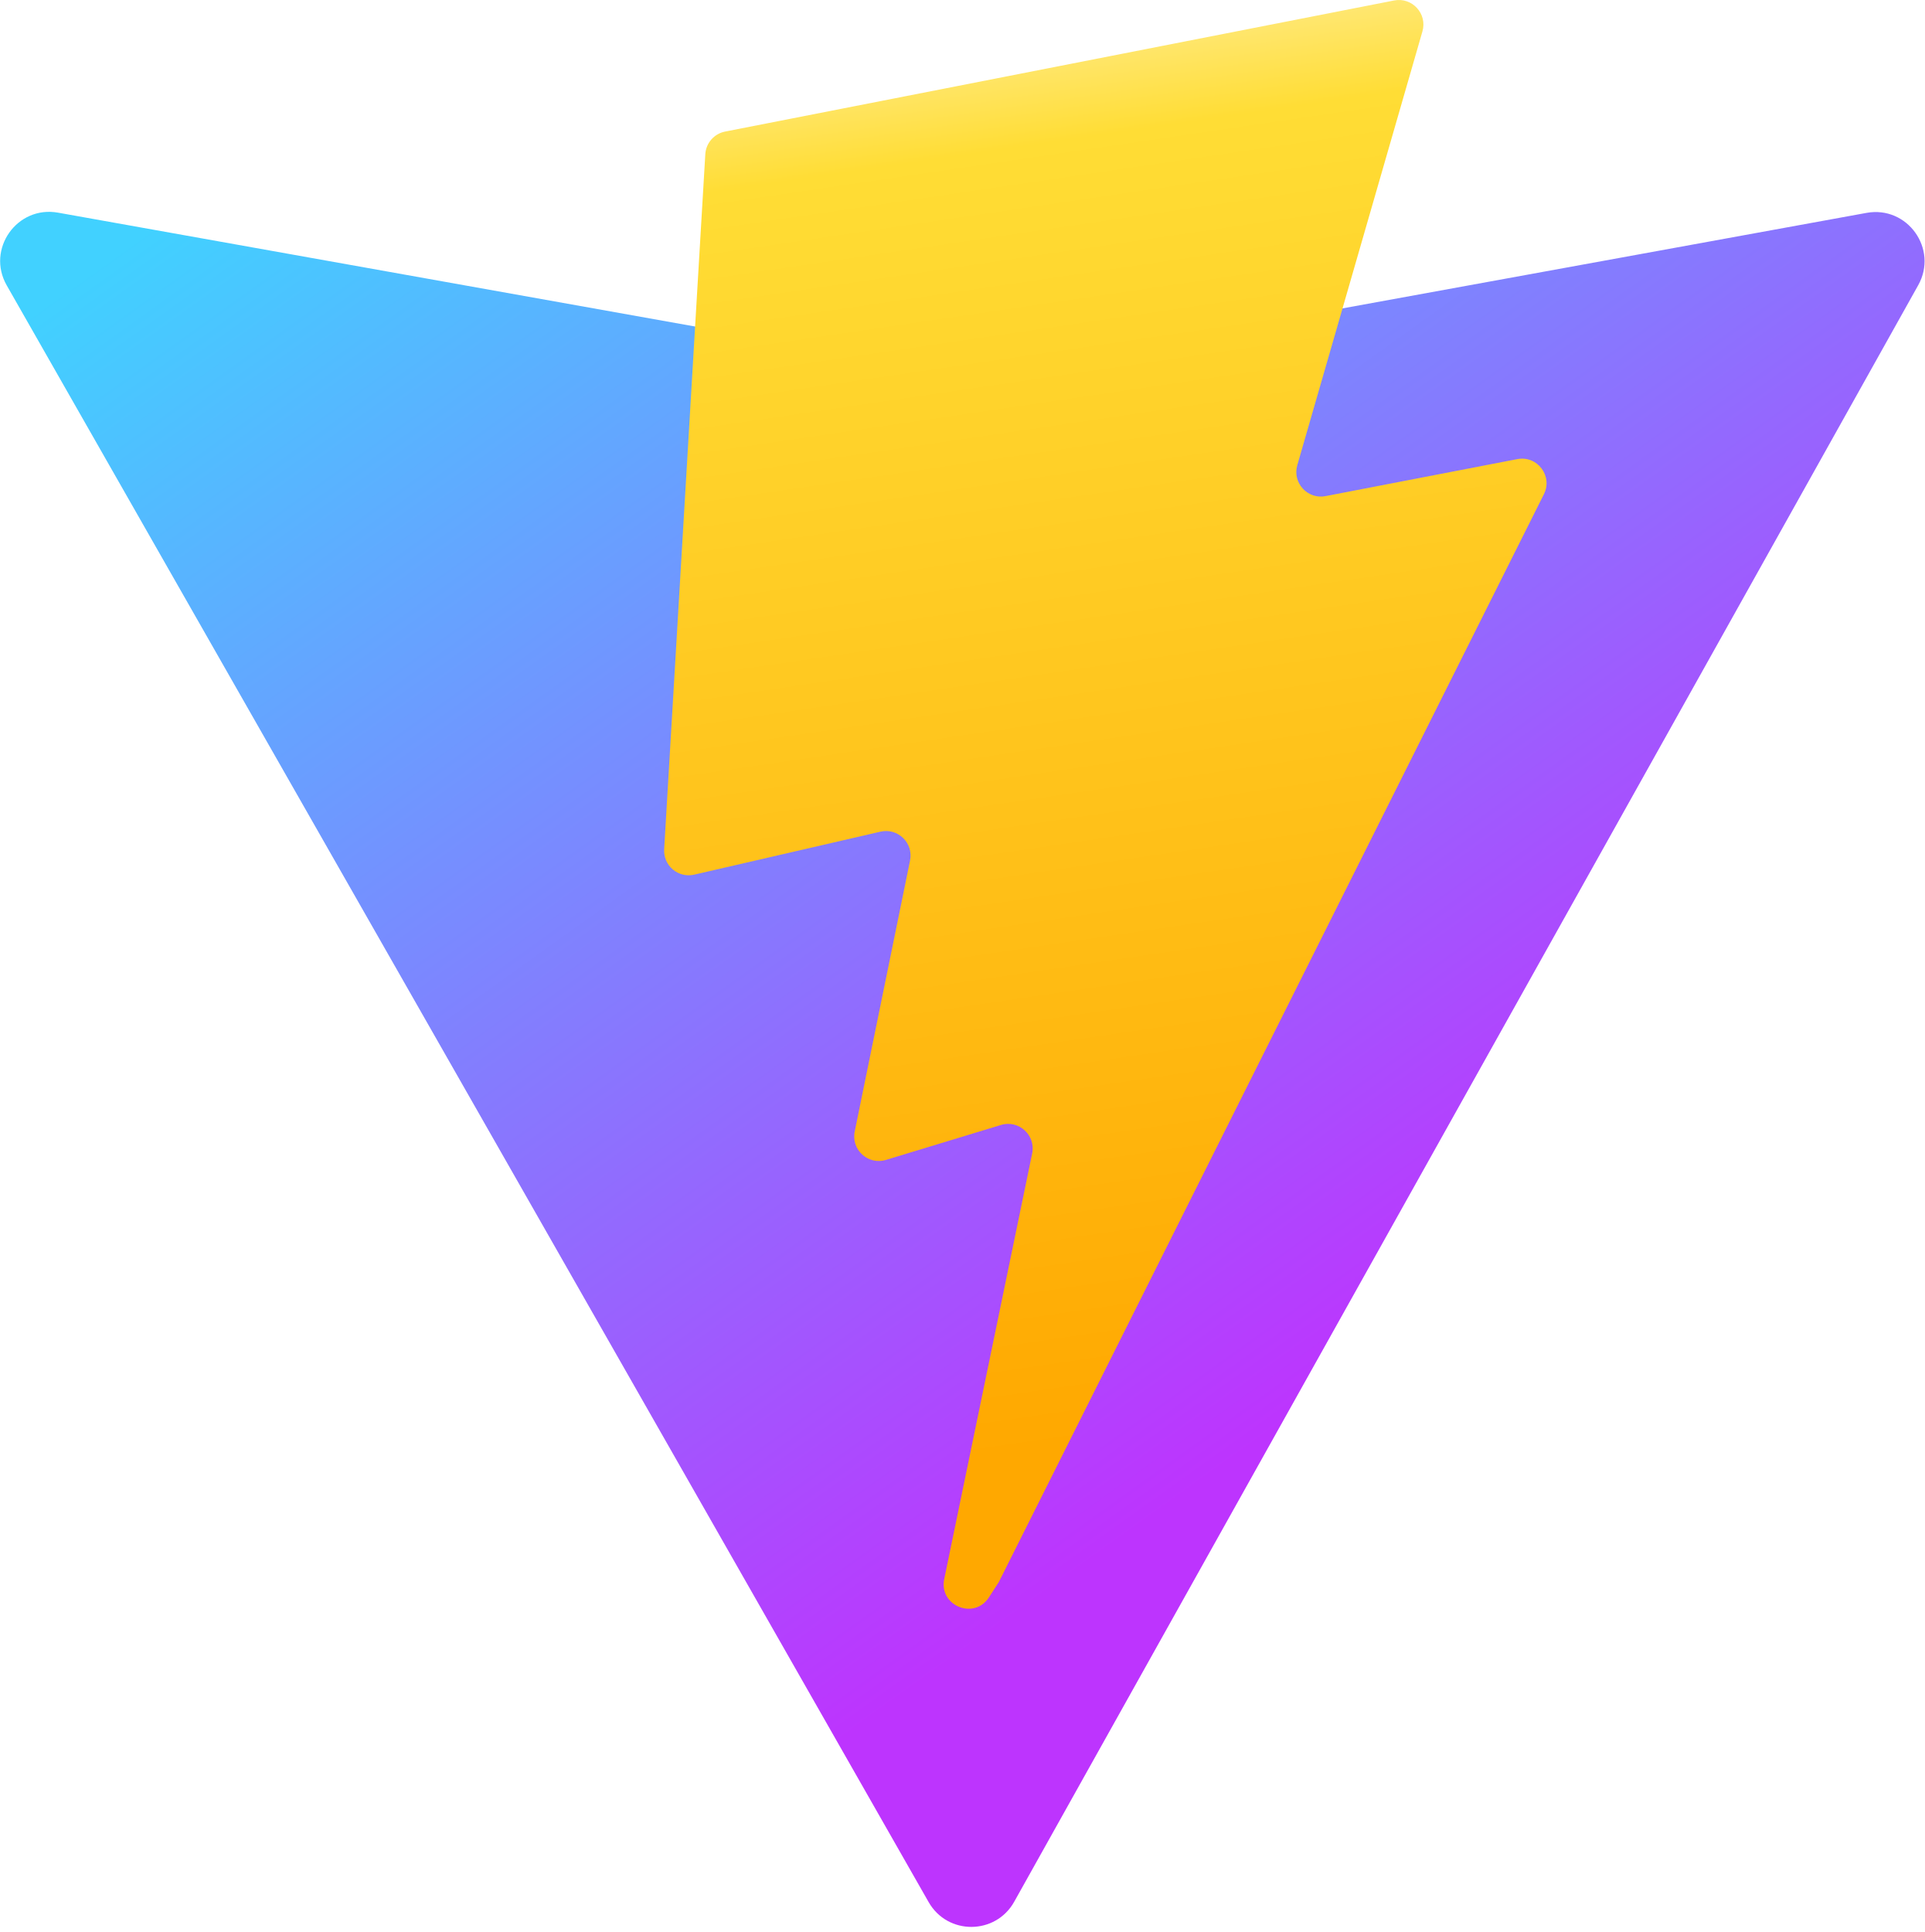
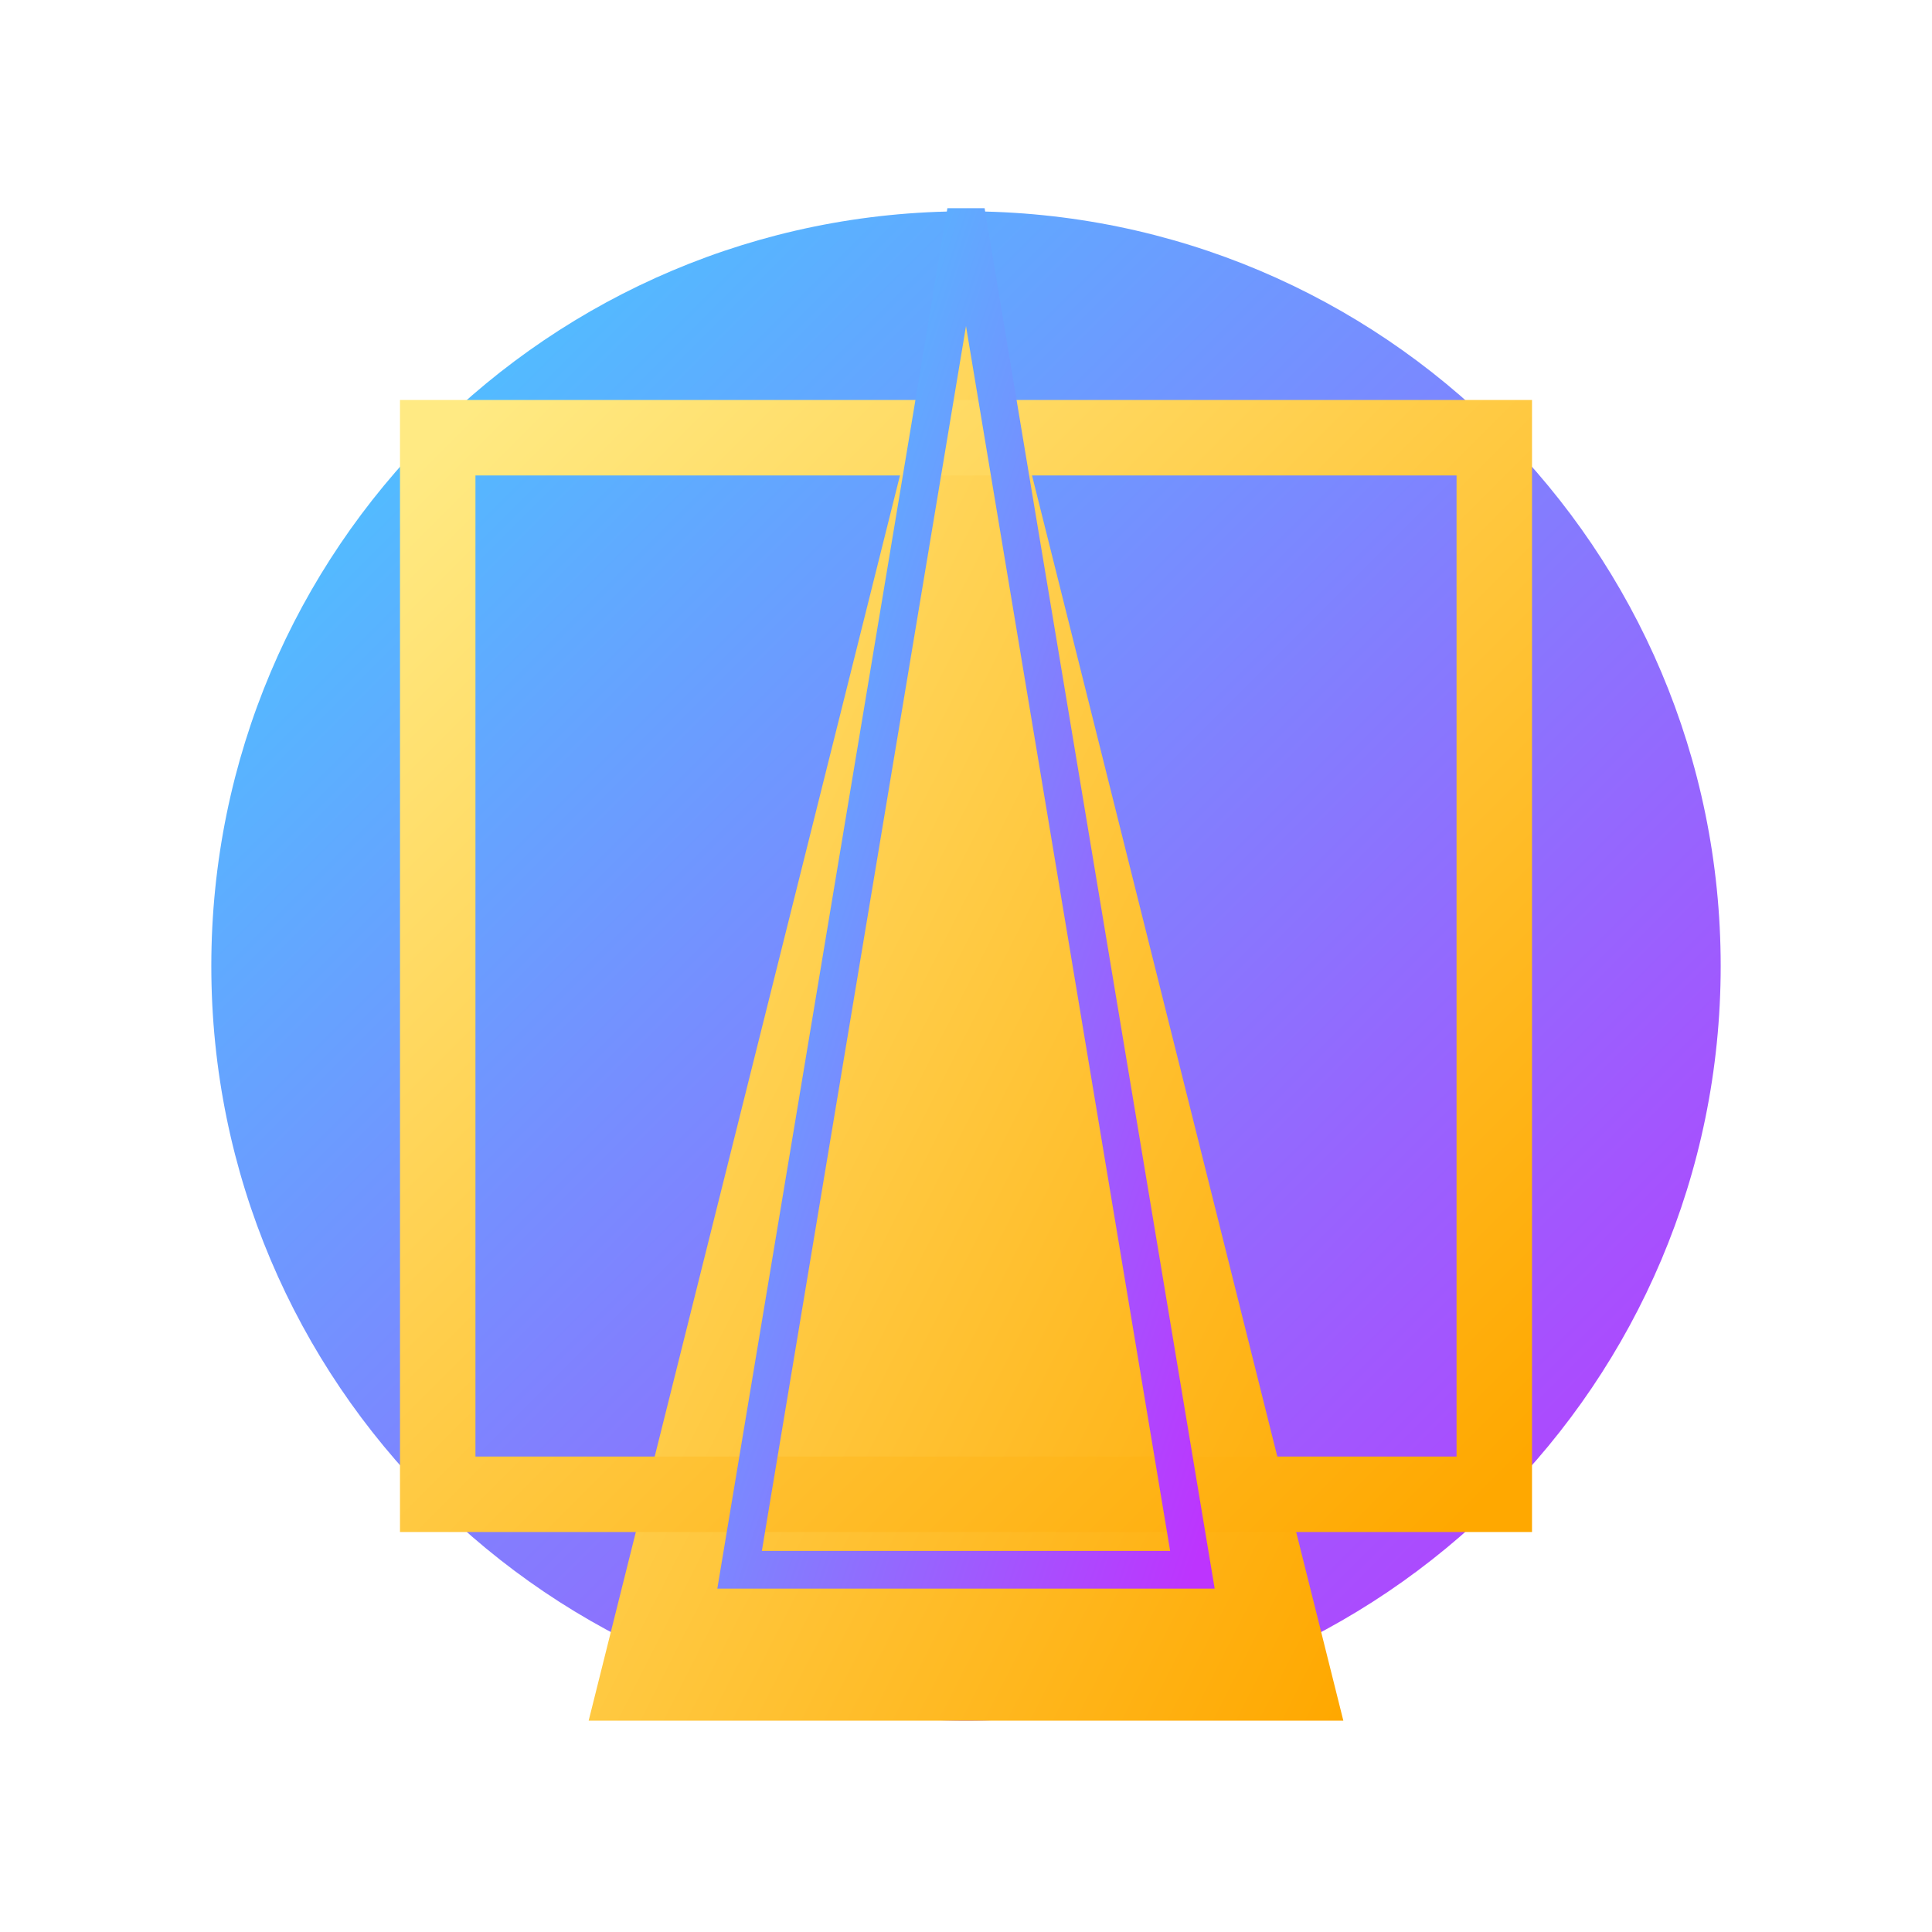
- <svg xmlns="http://www.w3.org/2000/svg" aria-hidden="true" role="img" class="iconify iconify--logos" width="31.88" height="32" preserveAspectRatio="xMidYMid meet" viewBox="0 0 256 257">
+ <svg xmlns="http://www.w3.org/2000/svg" aria-hidden="true" role="img" width="256" height="256" preserveAspectRatio="xMidYMid meet" viewBox="0 0 256 256">
  <defs>
-     <linearGradient id="IconifyId1813088fe1fbc01fb466" x1="-.828%" x2="57.636%" y1="7.652%" y2="78.411%">
-       <stop offset="0%" stop-color="#41D1FF" />
-       <stop offset="100%" stop-color="#BD34FE" />
+     <linearGradient id="grad1" x1="0%" x2="100%" y1="0%" y2="100%">
+       <stop offset="0%" style="stop-color:#41D1FF;stop-opacity:1" />
+       <stop offset="100%" style="stop-color:#BD34FE;stop-opacity:1" />
    </linearGradient>
-     <linearGradient id="IconifyId1813088fe1fbc01fb467" x1="43.376%" x2="50.316%" y1="2.242%" y2="89.03%">
-       <stop offset="0%" stop-color="#FFEA83" />
-       <stop offset="8.333%" stop-color="#FFDD35" />
-       <stop offset="100%" stop-color="#FFA800" />
+     <linearGradient id="grad2" x1="0%" x2="100%" y1="0%" y2="100%">
+       <stop offset="0%" style="stop-color:#FFEA83;stop-opacity:1" />
+       <stop offset="100%" style="stop-color:#FFA800;stop-opacity:1" />
    </linearGradient>
  </defs>
-   <path fill="url(#IconifyId1813088fe1fbc01fb466)" d="M255.153 37.938L134.897 252.976c-2.483 4.44-8.862 4.466-11.382.048L.875 37.958c-2.746-4.814 1.371-10.646 6.827-9.67l120.385 21.517a6.537 6.537 0 0 0 2.322-.004l117.867-21.483c5.438-.991 9.574 4.796 6.877 9.62Z" />
-   <path fill="url(#IconifyId1813088fe1fbc01fb467)" d="M185.432.063L96.44 17.501a3.268 3.268 0 0 0-2.634 3.014l-5.474 92.456a3.268 3.268 0 0 0 3.997 3.378l24.777-5.718c2.318-.535 4.413 1.507 3.936 3.838l-7.361 36.047c-.495 2.426 1.782 4.5 4.151 3.78l15.304-4.649c2.372-.72 4.652 1.36 4.15 3.788l-11.698 56.621c-.732 3.542 3.979 5.473 5.943 2.437l1.313-2.028l72.516-144.72c1.215-2.423-.88-5.186-3.54-4.672l-25.505 4.922c-2.396.462-4.435-1.77-3.759-4.114l16.646-57.705c.677-2.35-1.37-4.583-3.769-4.113Z" />
+   <circle cx="128" cy="128" r="100" fill="url(#grad1)" />
+   <polygon points="128,28 178,228 78,228" fill="url(#grad2)" />
+   <rect x="58" y="58" width="140" height="140" fill="none" stroke="url(#grad2)" stroke-width="10" />
+   <path d="M128 28 L158 208 L98 208 Z" fill="none" stroke="url(#grad1)" stroke-width="5" />
</svg>
